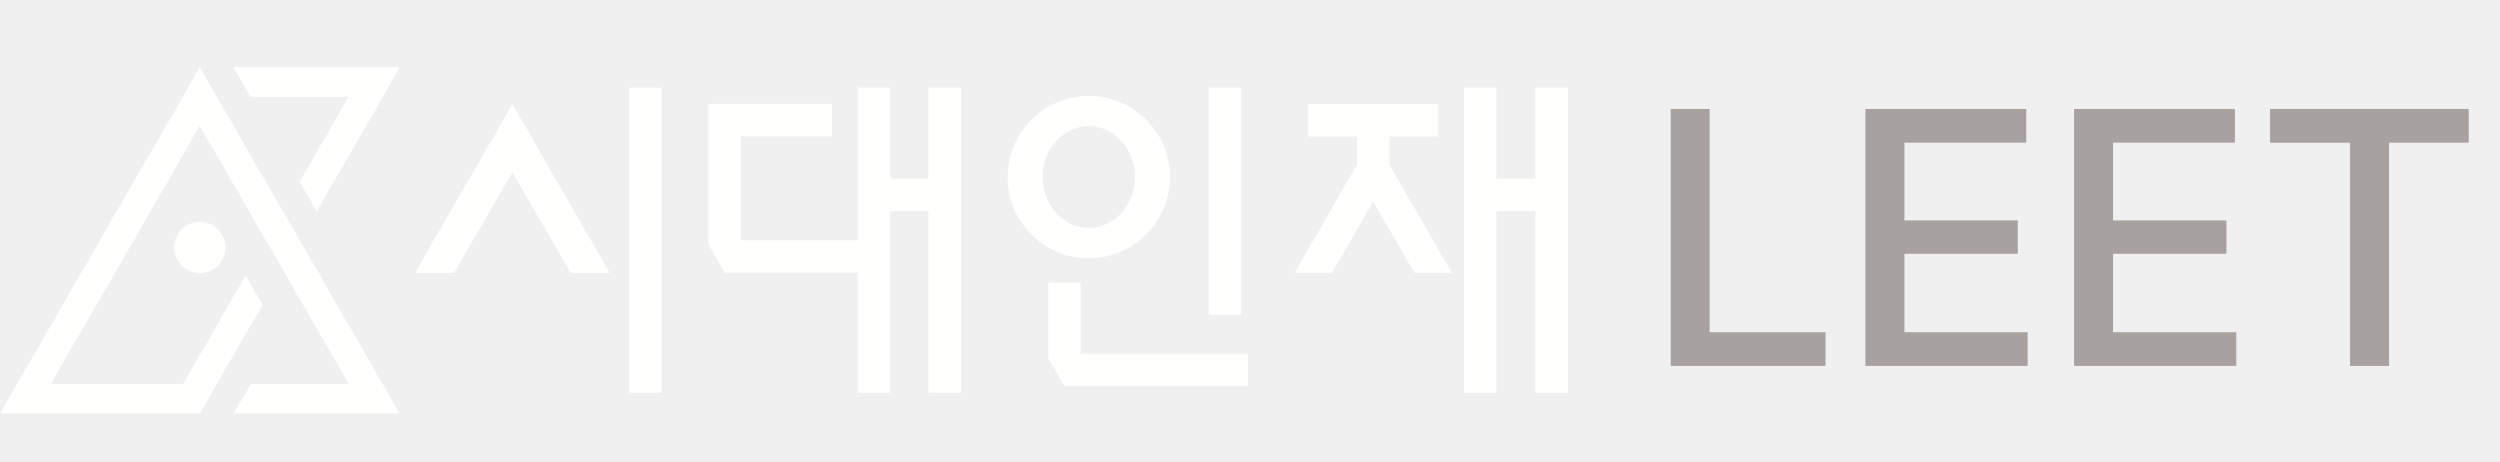
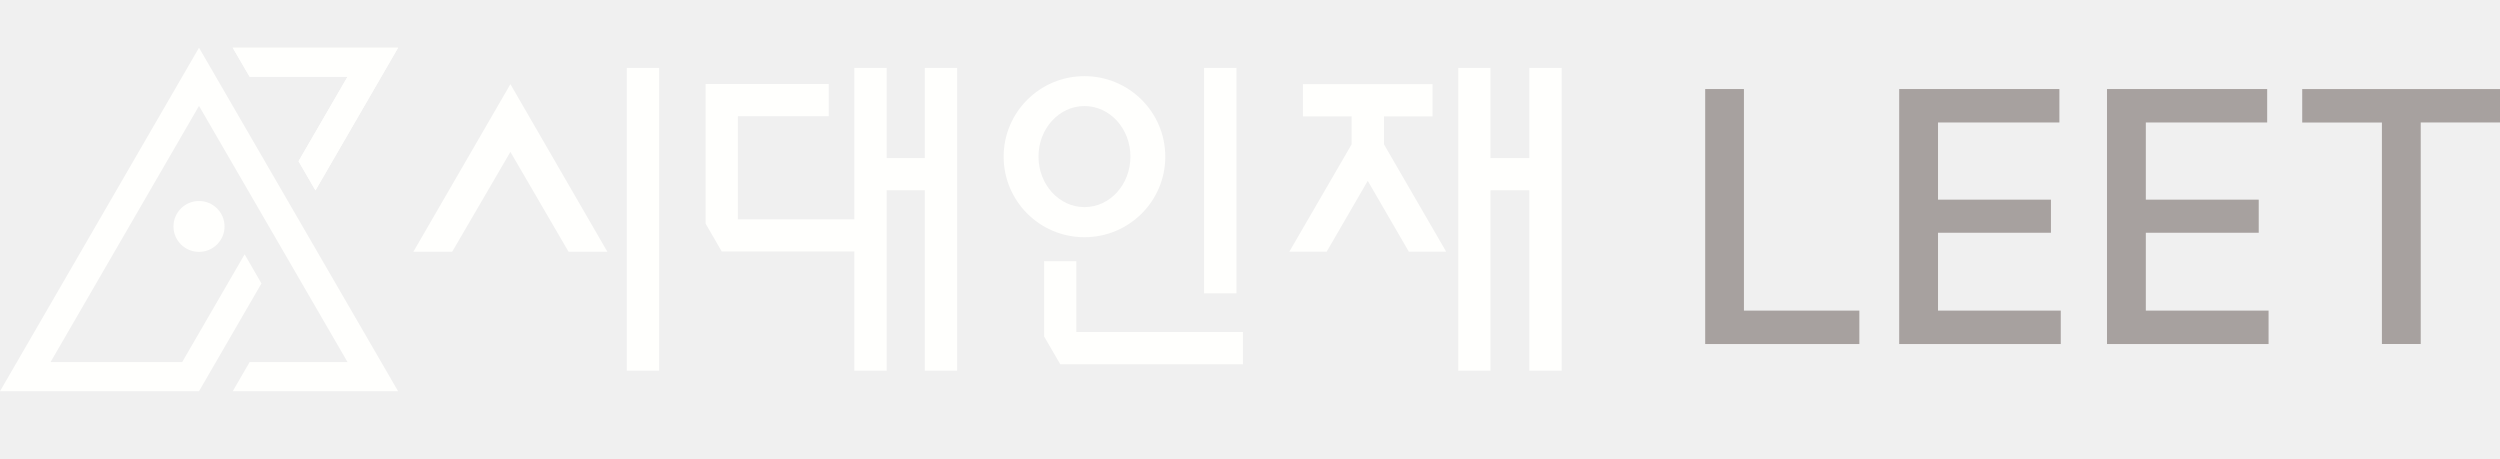
- <svg xmlns="http://www.w3.org/2000/svg" width="130" height="24" viewBox="0 0 130 24" fill="none">
-   <path d="M18.144 5.022L15.586 9.449L16.469 10.976L20.783 3.5H12.15L13.033 5.022H18.144Z" fill="#FFFFFD" />
-   <path d="M18.144 5.022L15.586 9.449L16.469 10.976L20.783 3.5H12.15L13.033 5.022H18.144Z" fill="#FFFFFD" />
-   <path d="M10.389 6.549L18.144 19.973H13.033L12.15 21.5H20.783L10.389 3.5L0 21.5H10.389L13.65 15.853L12.772 14.326L9.511 19.973H2.639L10.389 6.549Z" fill="#FFFFFD" />
-   <path d="M10.389 14.199C11.126 14.199 11.722 13.602 11.722 12.866C11.722 12.13 11.126 11.533 10.389 11.533C9.653 11.533 9.056 12.13 9.056 12.866C9.056 13.602 9.653 14.199 10.389 14.199Z" fill="#FFFFFD" />
-   <path d="M64.551 4.559H62.862V16.371H64.551V4.559Z" fill="#FFFFFD" />
-   <path d="M56.616 4.99C54.288 4.99 52.397 6.877 52.397 9.21C52.397 11.543 54.288 13.43 56.616 13.43C58.945 13.43 60.836 11.543 60.836 9.21C60.836 6.877 58.945 4.99 56.616 4.99ZM56.616 11.853C55.292 11.853 54.216 10.669 54.216 9.205C54.216 7.742 55.288 6.557 56.616 6.557C57.945 6.557 59.017 7.742 59.017 9.205C59.017 10.669 57.945 11.853 56.616 11.853Z" fill="#FFFFFD" />
-   <path d="M56.193 18.398V14.688H54.509V18.628L55.351 20.087H64.889V18.398H56.193Z" fill="#FFFFFD" />
-   <path d="M21.58 14.192H23.607L26.646 8.959L29.682 14.192H31.708L26.646 5.41L21.58 14.192Z" fill="#FFFFFD" />
-   <path d="M34.41 4.559H32.721V20.424H34.41V4.559Z" fill="#FFFFFD" />
-   <path d="M79.84 4.559V9.283H77.814V4.559H76.129V20.424H77.814V10.971H79.84V20.424H81.529V4.559H79.84Z" fill="#FFFFFD" />
-   <path d="M72.252 8.563V7.099H74.787V5.41H68.023V7.099H70.563V8.563L67.312 14.187H69.262L71.406 10.476L73.549 14.187H75.499L72.252 8.563Z" fill="#FFFFFD" />
-   <path d="M48.281 4.559V9.283H46.29V4.559H44.601V12.493H38.522V7.089H43.264V5.401H36.837V12.719L37.68 14.178H44.601V20.424H46.29V10.971H48.281V20.424H49.969V4.559H48.281Z" fill="#FFFFFD" />
-   <path d="M86.875 5.666H88.901V17.276H94.927V19.027H86.879V5.666H86.875Z" fill="#A7A19F" />
-   <path d="M97.003 5.666H105.366V7.418H99.03V11.462H104.925V13.196H99.03V17.276H105.438V19.027H97.003V5.666Z" fill="#A7A19F" />
-   <path d="M107.852 5.666H116.215V7.418H109.878V11.462H115.773V13.196H109.878V17.276H116.287V19.027H107.852V5.666Z" fill="#A7A19F" />
-   <path d="M118.038 5.666H128.374V7.418H124.231V19.027H122.204V7.422H118.043V5.671L118.038 5.666Z" fill="#A7A19F" />
+ <svg xmlns="http://www.w3.org/2000/svg" width="131" height="24" viewBox="0 0 131 24" fill="none">
+   <g clip-path="url(#clip0_3241_18779)">
+     <path d="M18.211 4.022L15.644 8.449L16.53 9.976L20.86 2.5H12.195L13.081 4.022H18.211Z" fill="#FFFFFD" />
+     <path d="M18.211 4.022L15.644 8.449L16.53 9.976L20.86 2.5H12.195L13.081 4.022H18.211Z" fill="#FFFFFD" />
+     <path d="M10.428 5.549L18.211 18.973H13.081L12.195 20.5H20.86L10.428 2.5L0 20.5H10.428L13.7 14.853L12.819 13.326L9.546 18.973H2.649L10.428 5.549Z" fill="#FFFFFD" />
+     <path d="M10.428 13.199C11.167 13.199 11.766 12.602 11.766 11.866C11.766 11.13 11.167 10.533 10.428 10.533C9.689 10.533 9.09 11.13 9.09 11.866C9.09 12.602 9.689 13.199 10.428 13.199Z" fill="#FFFFFD" />
+     <path d="M64.79 3.559H63.095V15.371H64.79V3.559Z" fill="#FFFFFD" />
+     <path d="M56.826 3.99C54.489 3.99 52.591 5.877 52.591 8.21C52.591 10.543 54.489 12.43 56.826 12.43C59.163 12.43 61.061 10.543 61.061 8.21C61.061 5.877 59.163 3.99 56.826 3.99ZM56.826 10.853C55.497 10.853 54.417 9.669 54.417 8.205C54.417 6.742 55.493 5.557 56.826 5.557C58.16 5.557 59.235 6.742 59.235 8.205C59.235 9.669 58.16 10.853 56.826 10.853Z" fill="#FFFFFD" />
+     <path d="M56.401 17.398V13.688H54.711V17.628L55.556 19.087H65.129V17.398H56.401Z" fill="#FFFFFD" />
+     <path d="M21.66 13.192H23.694L26.745 7.959L29.792 13.192H31.826L26.745 4.41L21.66 13.192Z" fill="#FFFFFD" />
+     <path d="M34.538 3.559H32.843V19.424H34.538V3.559Z" fill="#FFFFFD" />
+     <path d="M80.136 3.559V8.283H78.102V3.559H76.412V19.424H78.102V9.971H80.136V19.424H81.831V3.559H80.136Z" fill="#FFFFFD" />
+     <path d="M72.52 7.563V6.099H75.064V4.41H68.275V6.099H70.825V7.563L67.561 13.187H69.518L71.67 9.476L73.822 13.187H75.779L72.52 7.563Z" fill="#FFFFFD" />
+     <path d="M48.459 3.559V8.283H46.462V3.559H44.767V11.493H38.665V6.089H43.424V4.401H36.974V11.719L37.819 13.178H44.767V19.424H46.462V9.971H48.459V19.424H50.154V3.559H48.459Z" fill="#FFFFFD" />
+     <path d="M89.348 4.666H91.382V16.276H97.43V18.027H89.352V4.666H89.348Z" fill="#A7A19F" />
+     <path d="M99.518 4.666H107.912V6.418H101.552V10.462H107.469V12.196H101.552V16.276H107.984V18.027H99.518V4.666Z" fill="#A7A19F" />
+     <path d="M110.407 4.666H118.8V6.418H112.441V10.462H118.357V12.196H112.441V16.276H118.873V18.027H110.407V4.666Z" fill="#A7A19F" />
+     <path d="M120.631 4.666H131.005V6.418H126.846V18.027H124.812V6.422H120.636V4.671L120.631 4.666Z" fill="#A7A19F" />
+   </g>
+   <defs>
+     <clipPath id="clip0_3241_18779">
+       <rect width="131" height="18" fill="white" transform="translate(0 2.5)" />
+     </clipPath>
+   </defs>
</svg>
